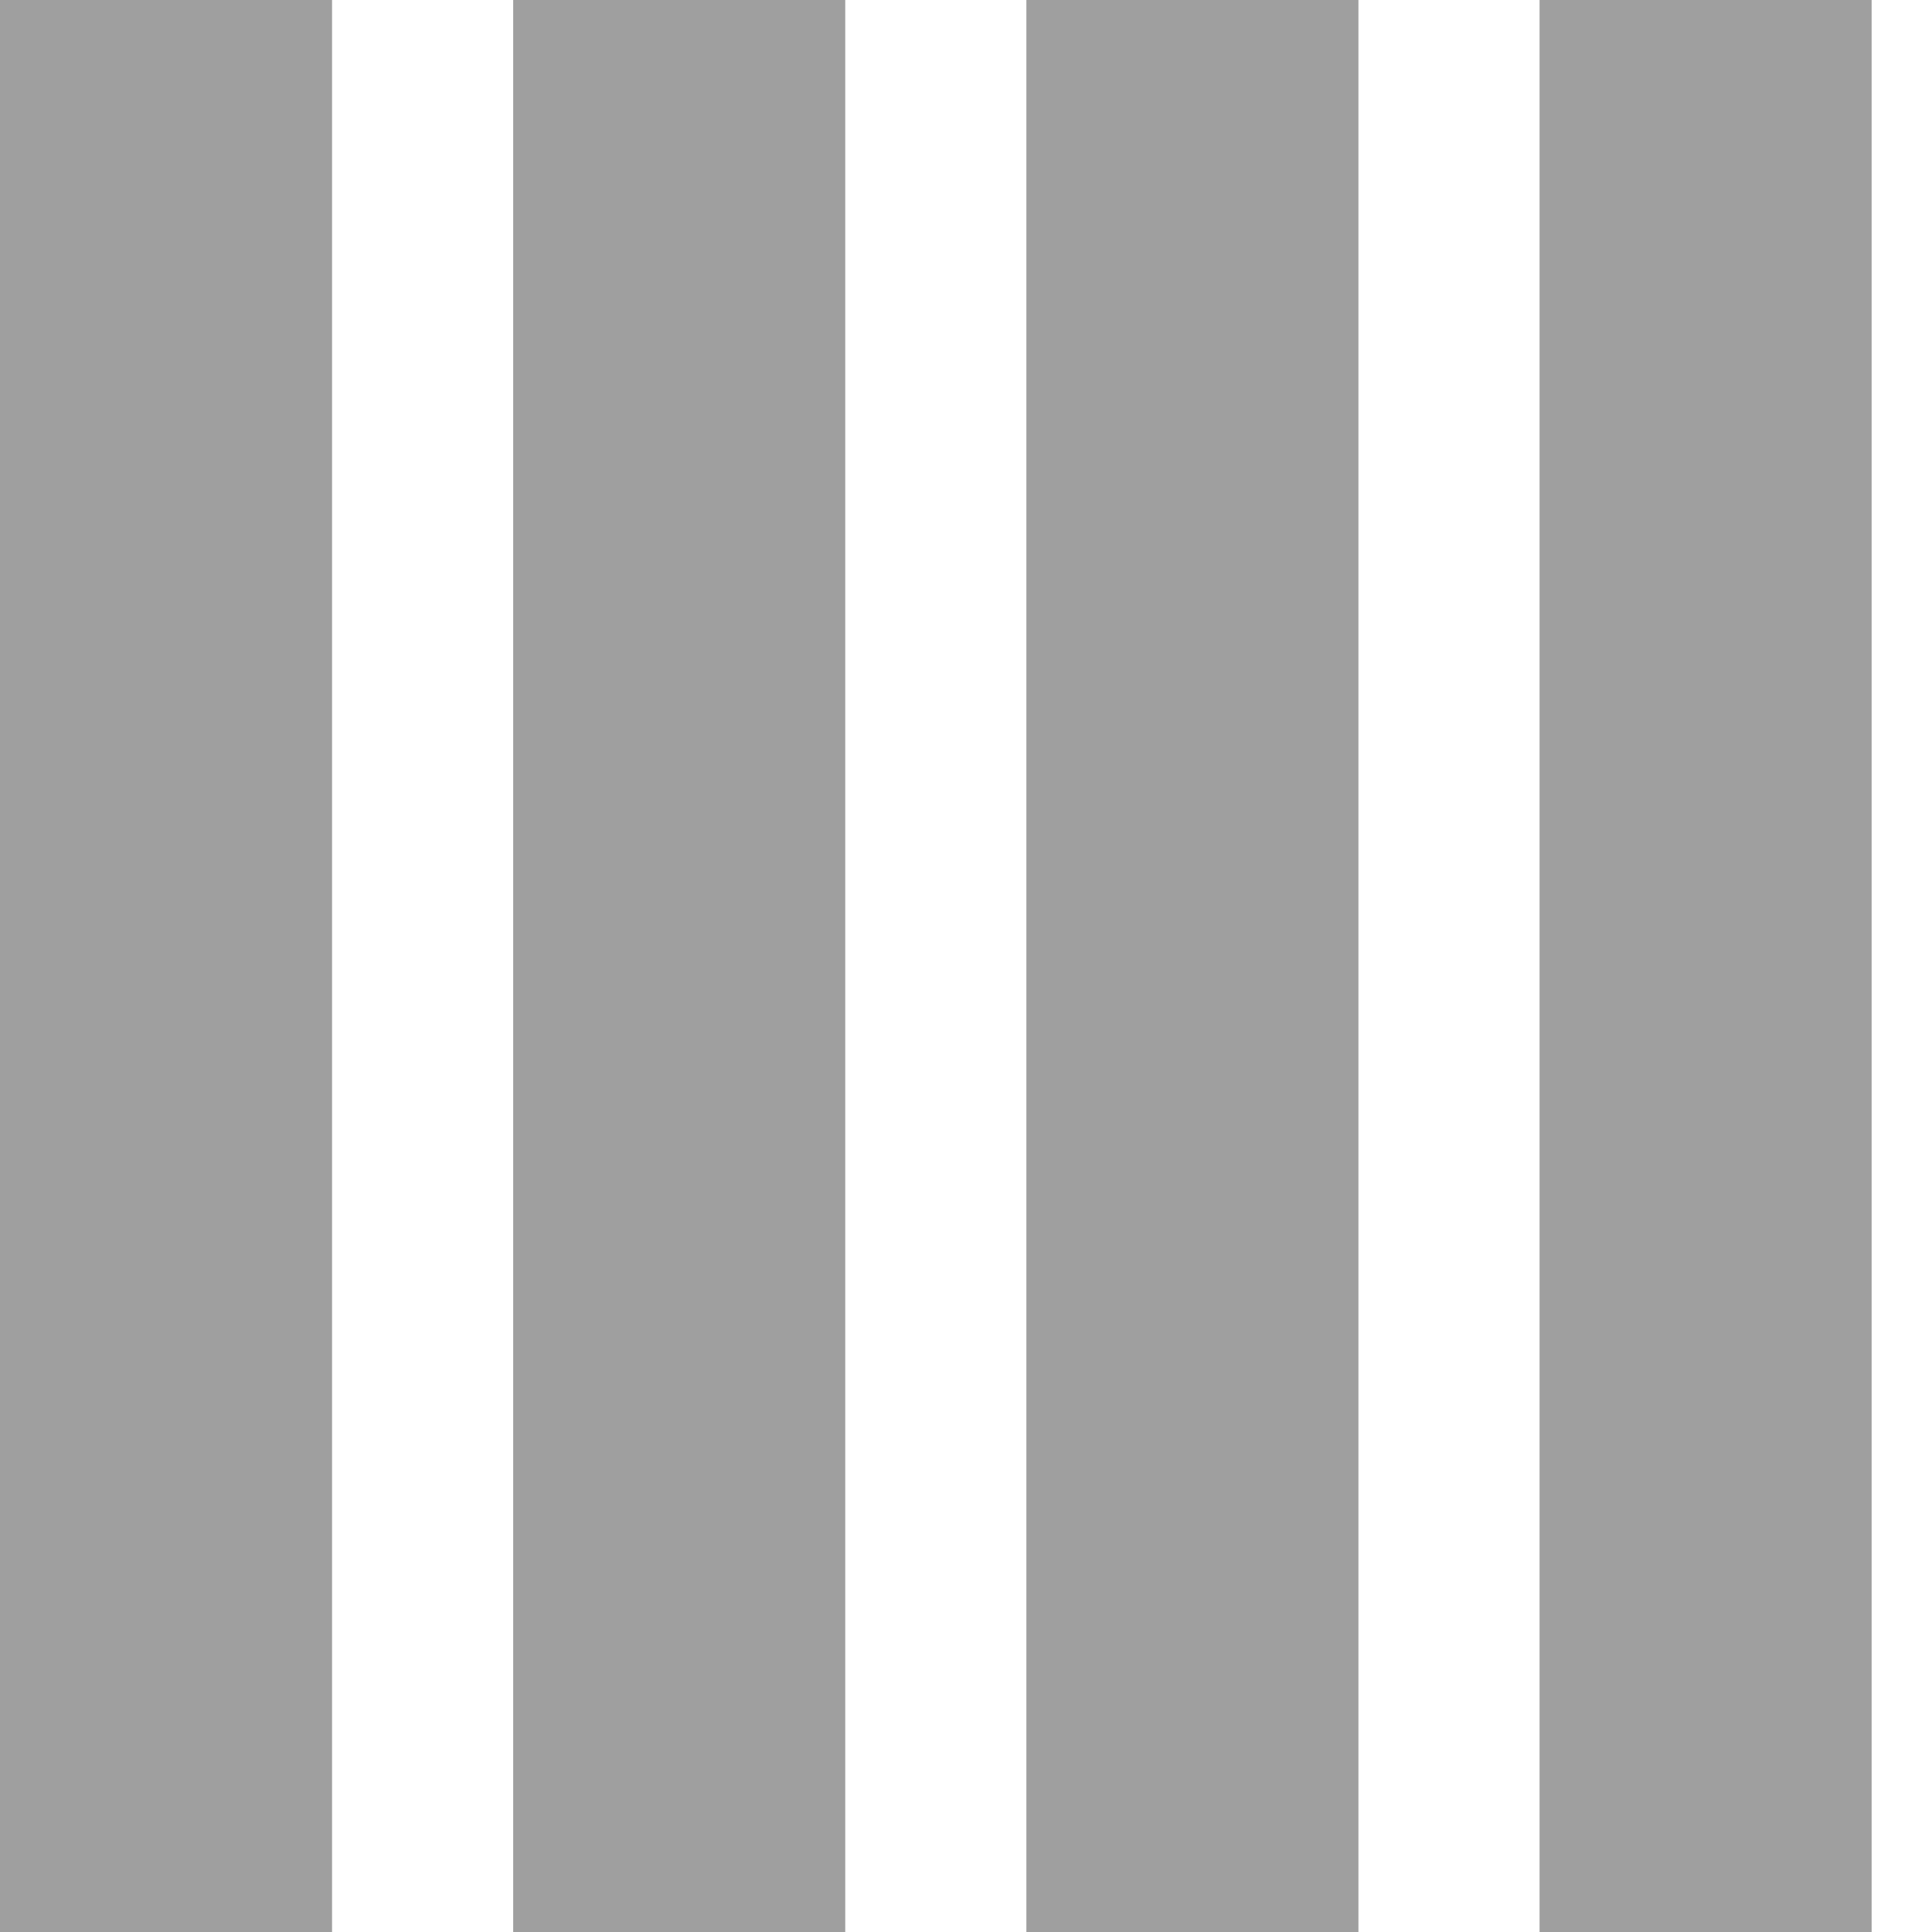
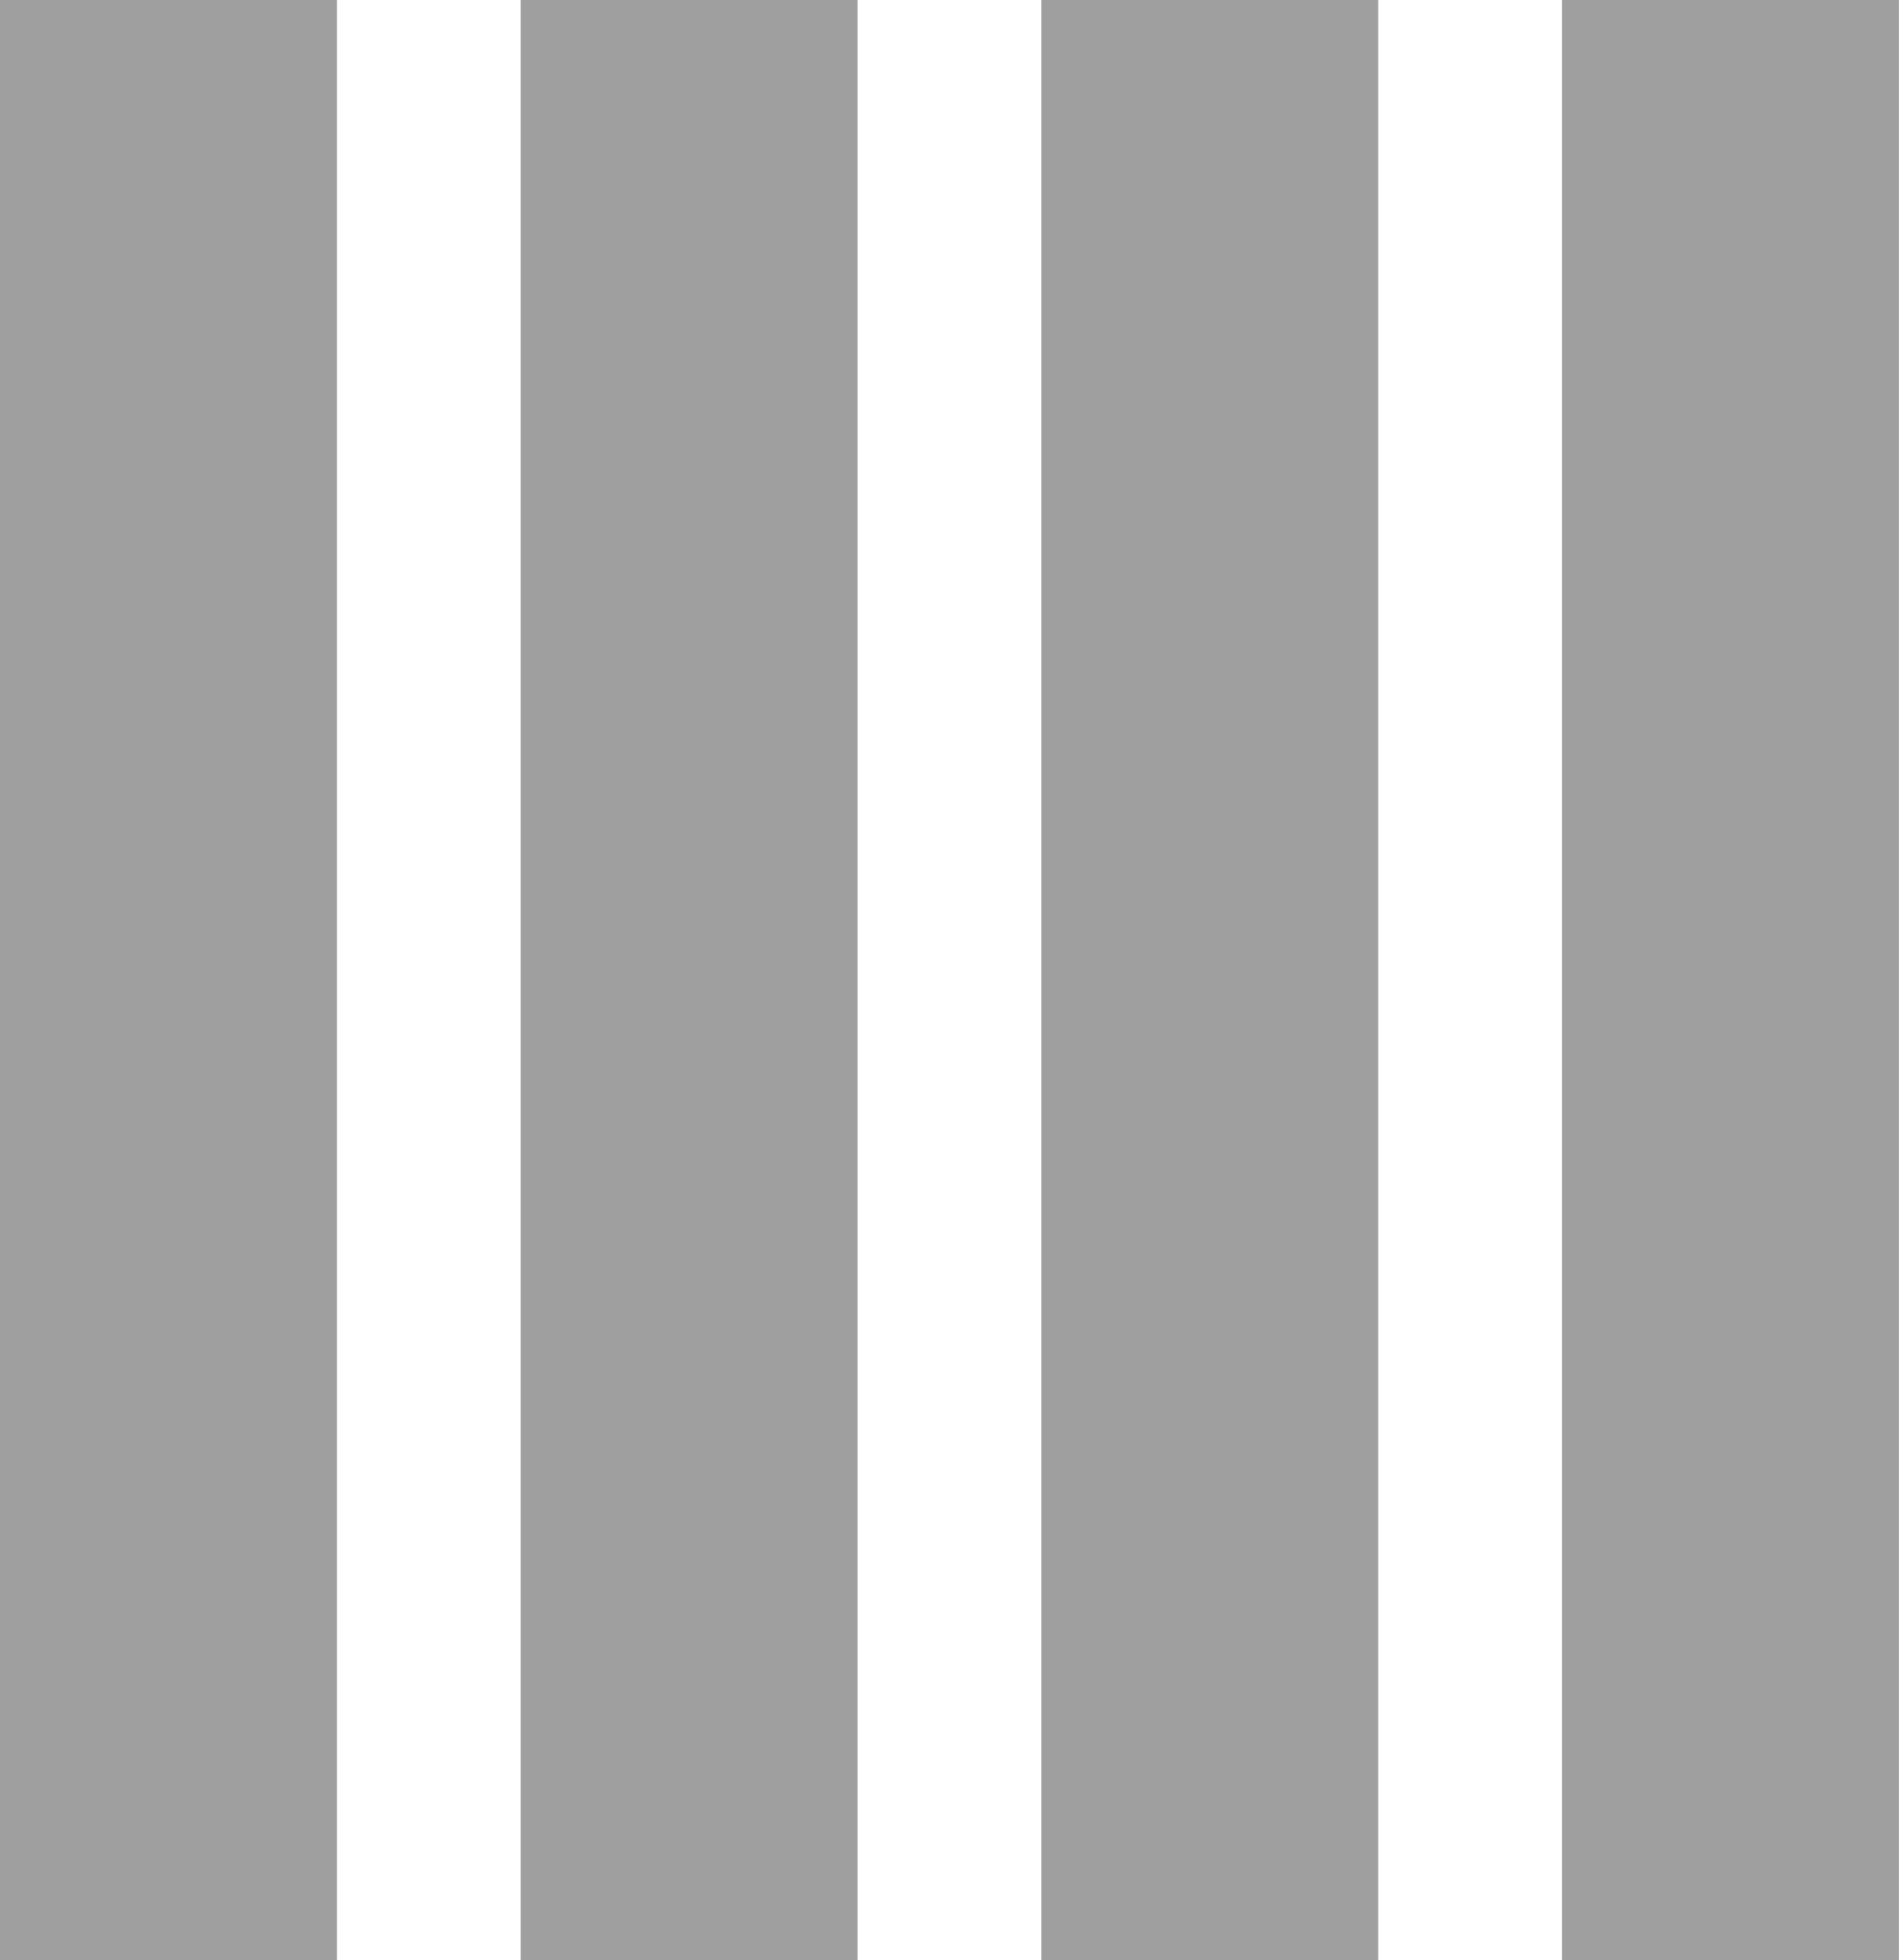
- <svg xmlns="http://www.w3.org/2000/svg" version="1.1" id="Layer_1" x="0px" y="0px" viewBox="0 0 64 64" style="enable-background:new 0 0 64 64;" xml:space="preserve">
-   <style type="text/css">
- 	.st0{fill:#9F9F9F;}
- </style>
-   <rect class="st0" width="11" height="64" />
-   <rect x="17" class="st0" width="11" height="64" />
-   <rect x="34" y="0" class="st0" width="11" height="64" />
-   <rect x="51" class="st0" width="11" height="64" />
+ <svg xmlns="http://www.w3.org/2000/svg" version="1.1" id="Layer_1" x="0px" y="0px" width="576.679px" height="595.28px" viewBox="0 123.305 576.679 595.28" enable-background="new 0 123.305 576.679 595.28" xml:space="preserve">
+   <rect x="0" y="123.305" fill="#9F9F9F" width="102.313" height="595.28" />
+   <rect x="158.121" y="123.305" fill="#9F9F9F" width="102.313" height="595.28" />
+   <rect x="316.242" y="123.305" fill="#9F9F9F" width="102.313" height="595.28" />
+   <rect x="474.364" y="123.305" fill="#9F9F9F" width="102.314" height="595.28" />
</svg>
